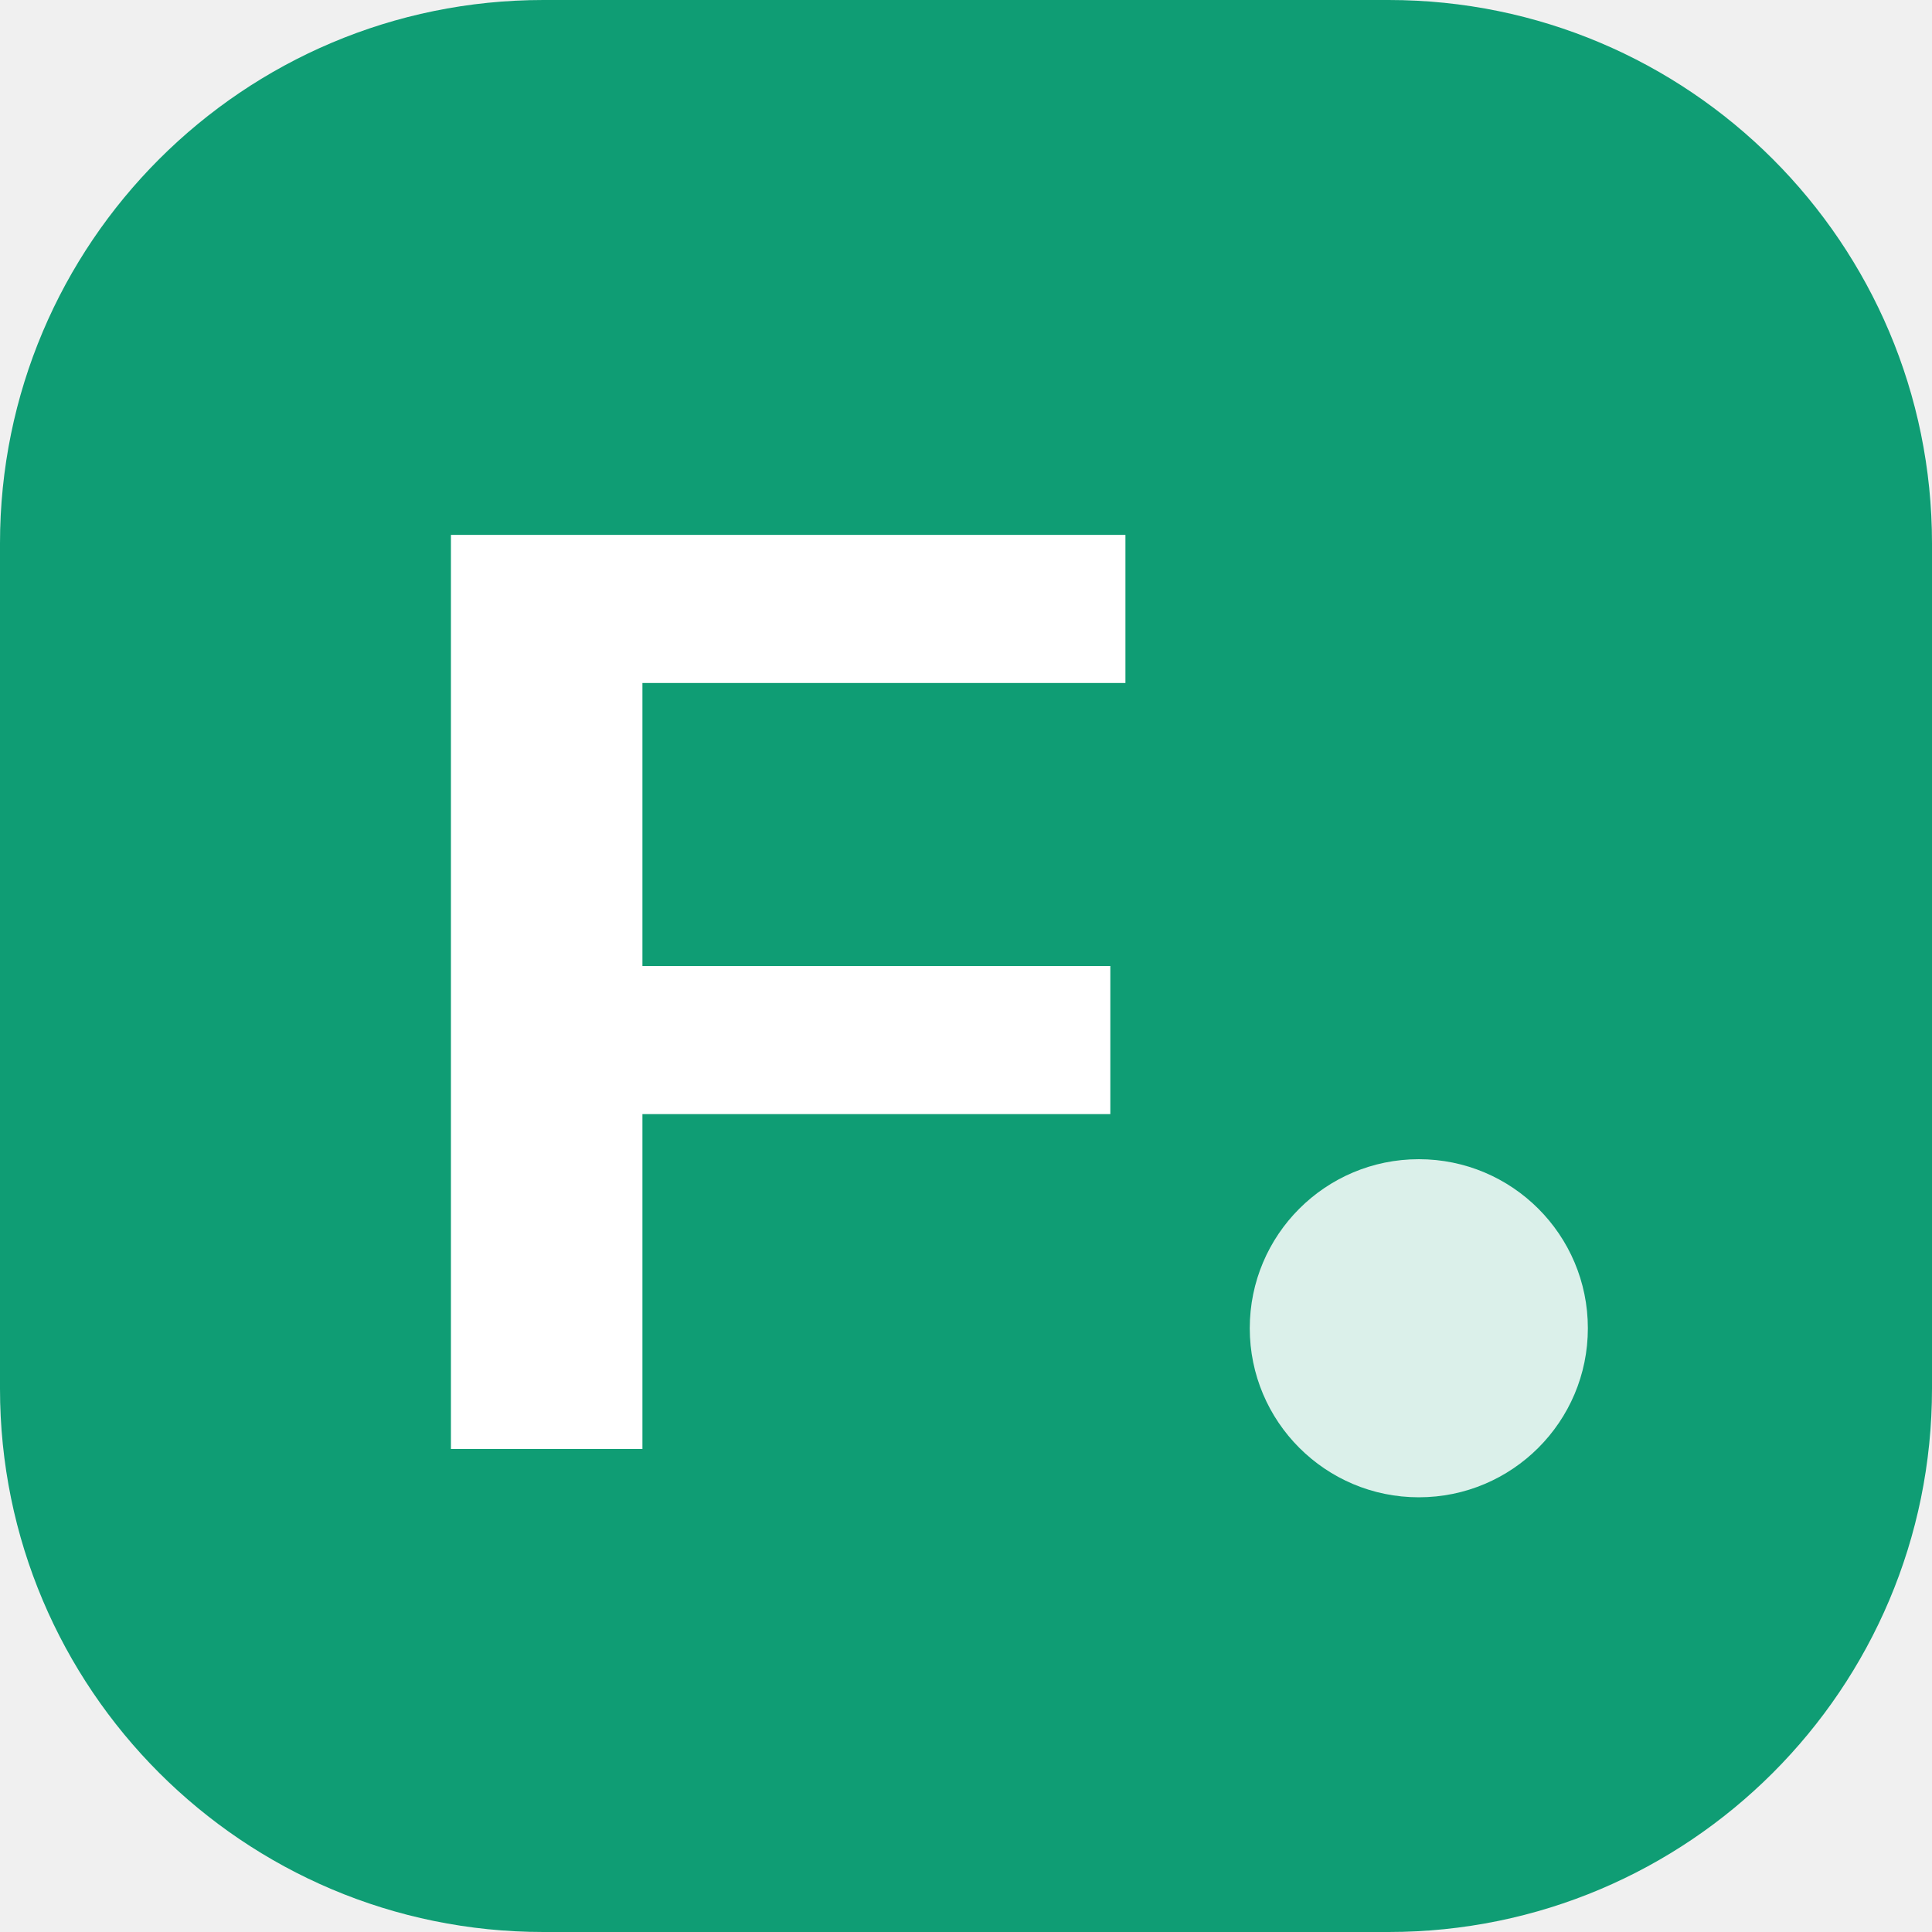
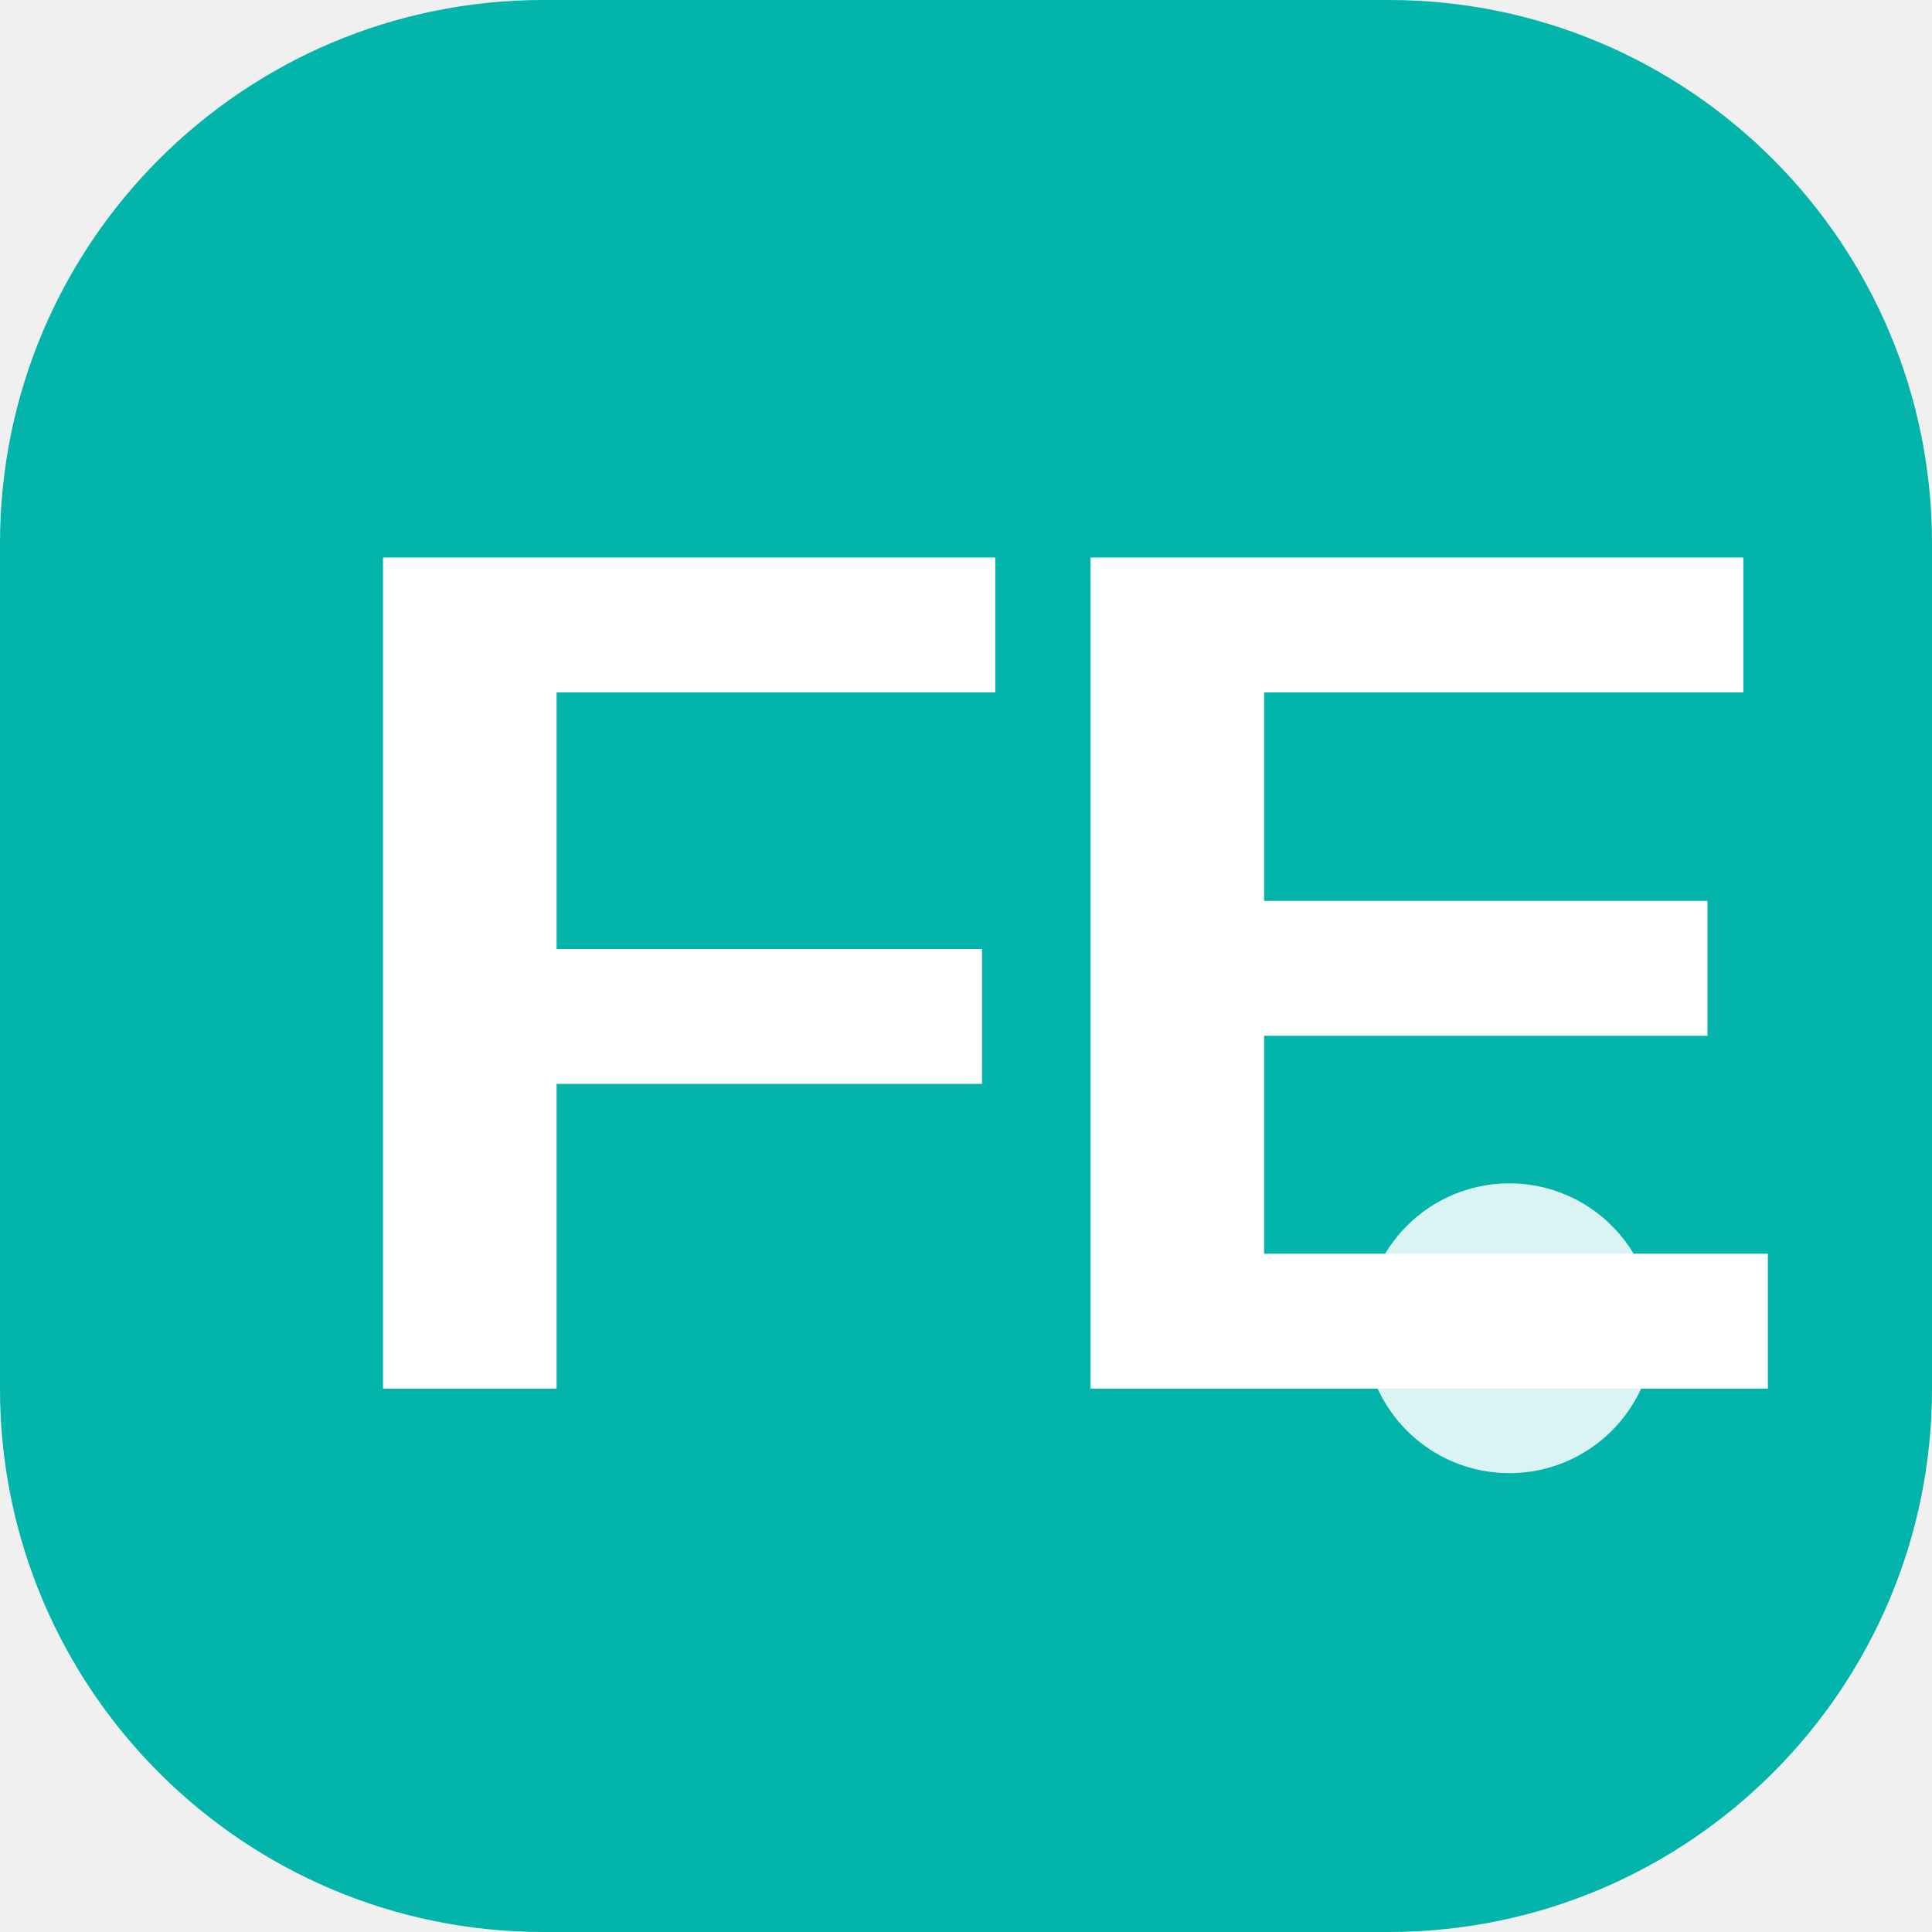
<svg xmlns="http://www.w3.org/2000/svg" viewBox="0 0 32 32">
-   <rect width="32" height="32" rx="9" fill="#0f9d74" />
-   <text x="6" y="24" font-family="'Plus Jakarta Sans', Arial, sans-serif" font-weight="800" font-size="22" fill="#ffffff" letter-spacing="-1">F</text>
-   <circle cx="23.5" cy="22" r="2.8" fill="#ffffff" fill-opacity="0.85" />
+   <rect width="32" height="32" rx="9" fill="#03B4AA" />
+   <text x="5" y="23" font-family="'Poppins', 'Plus Jakarta Sans', Arial, sans-serif" font-weight="800" font-size="20" fill="#ffffff" letter-spacing="-0.5">FE</text>
+   <circle cx="25" cy="22" r="2.4" fill="#ffffff" fill-opacity="0.85" />
</svg>
